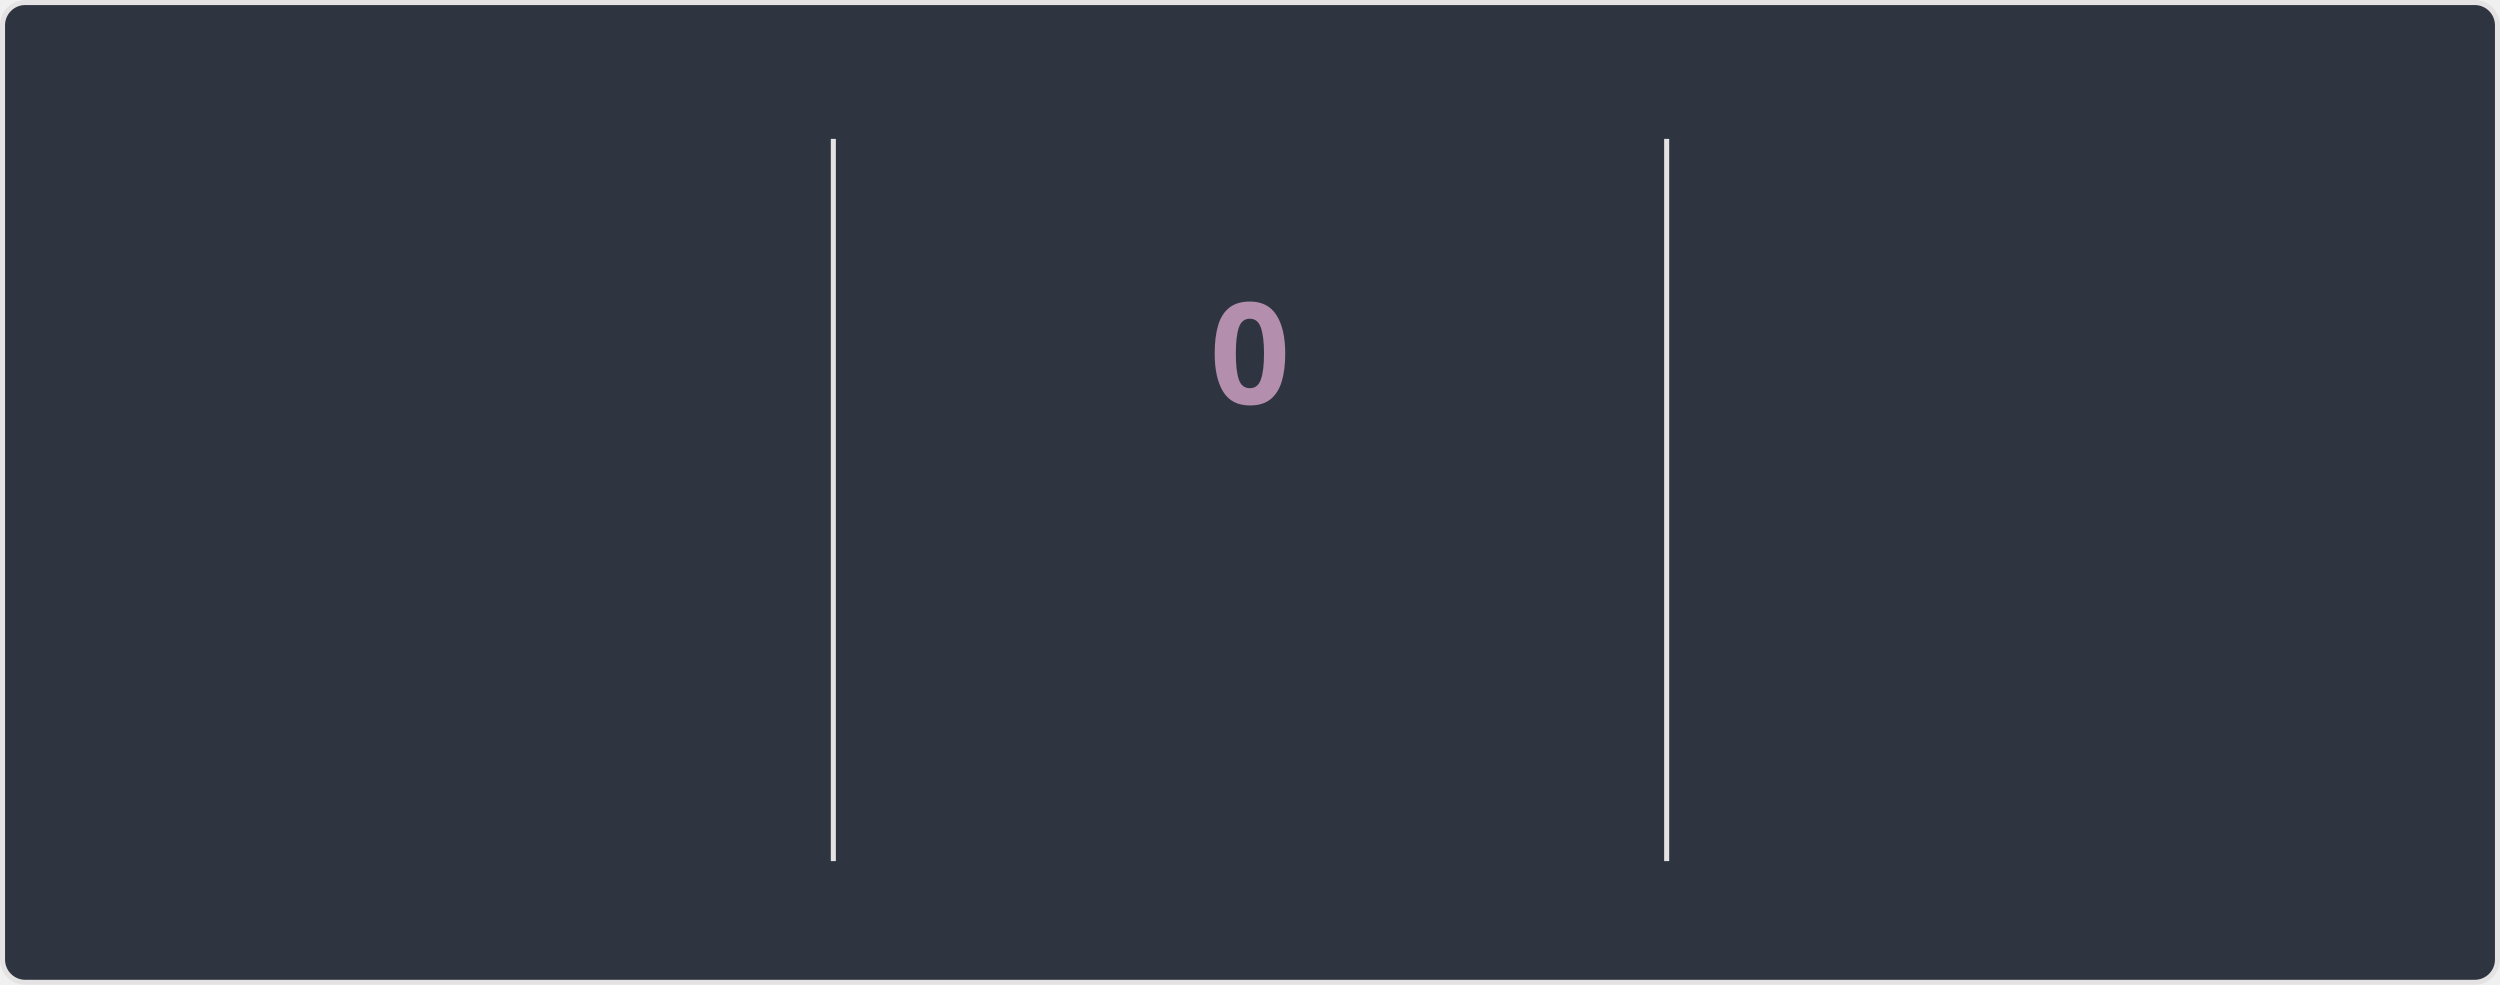
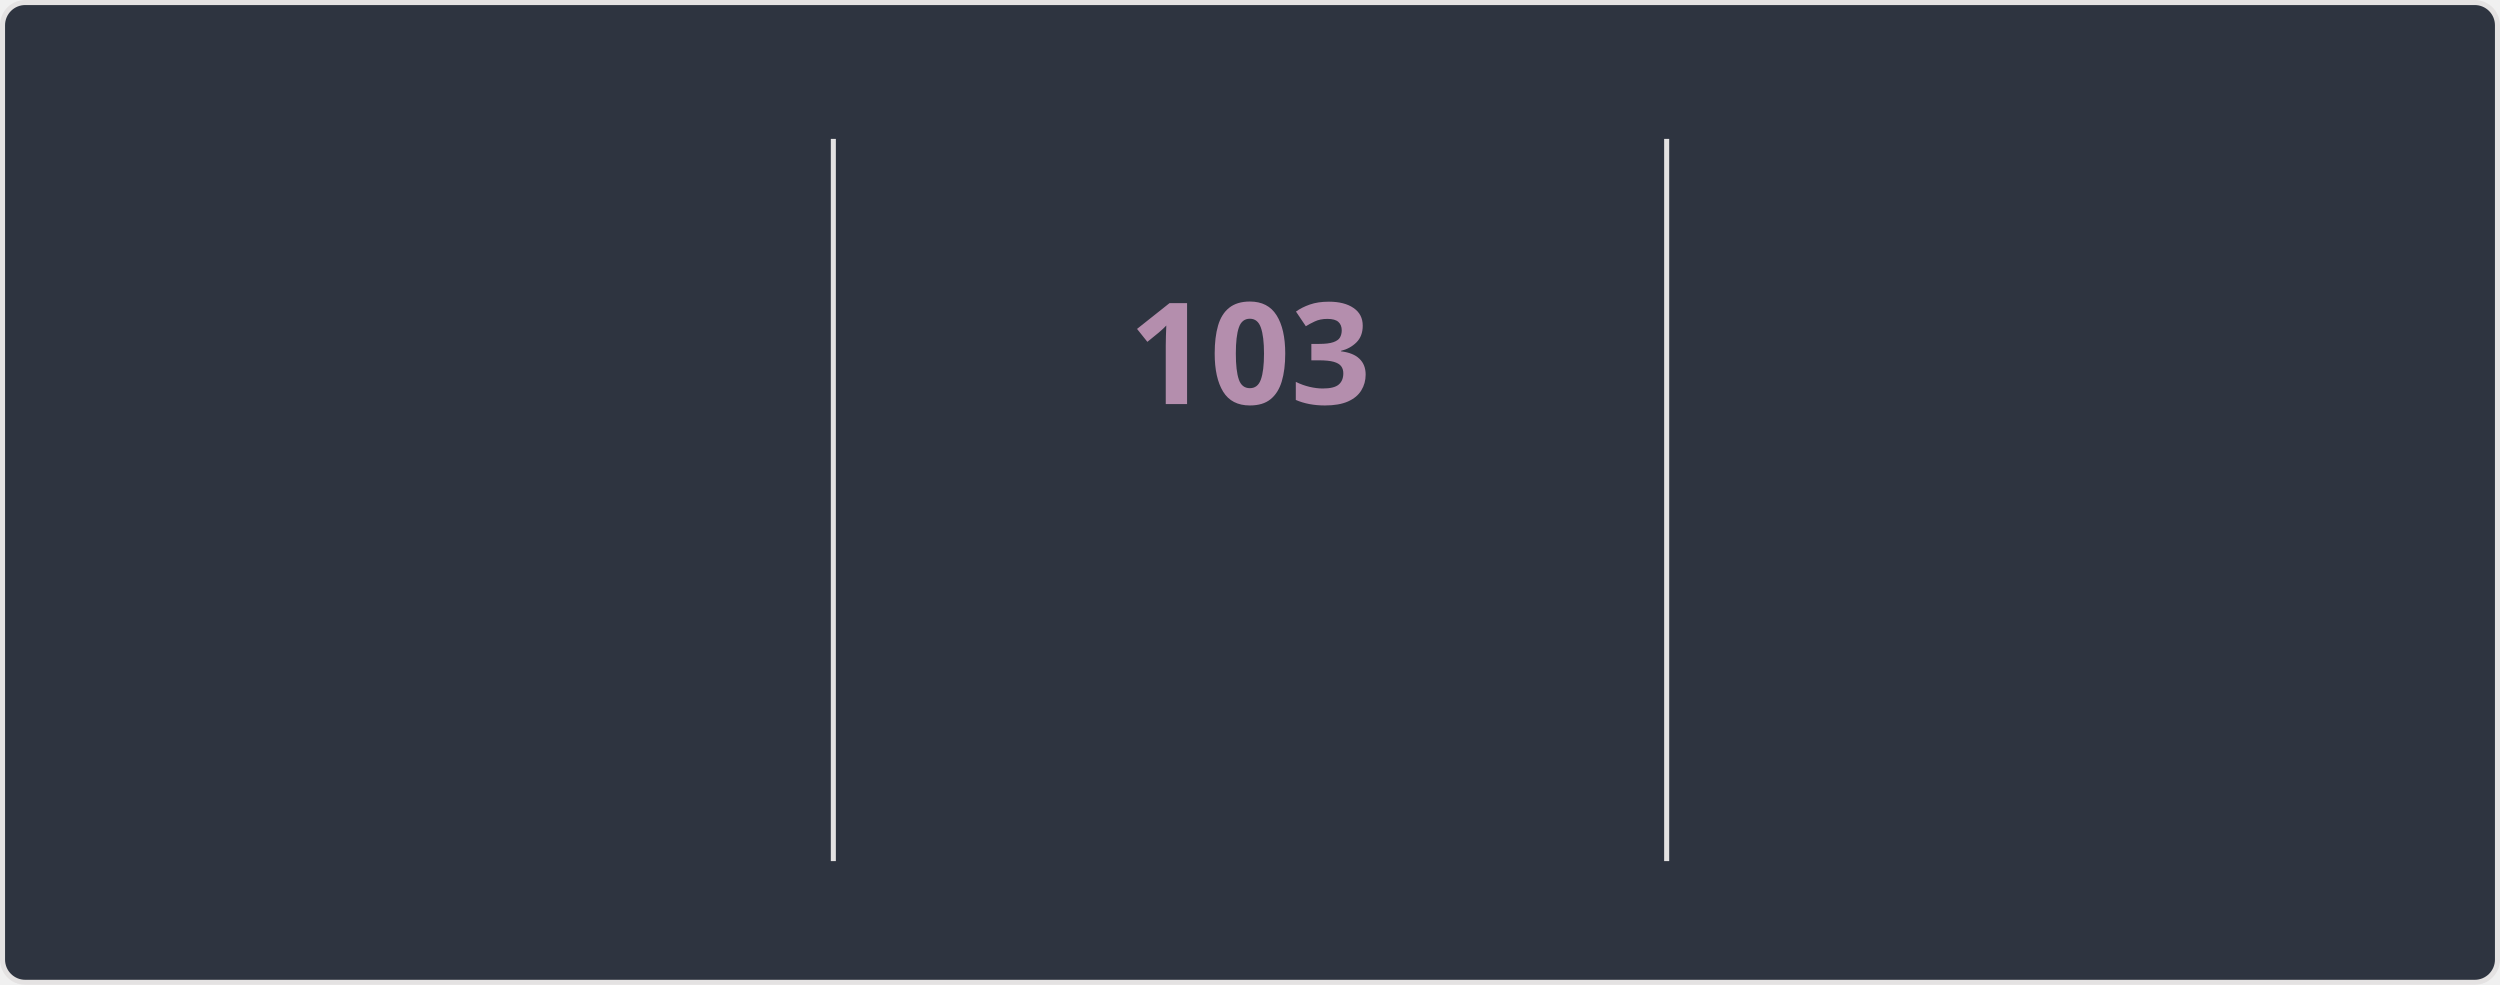
<svg xmlns="http://www.w3.org/2000/svg" style="isolation: isolate" viewBox="0 0 495 195" width="495px" height="195px" direction="ltr">
  <style>
    @keyframes currstreak {
      0% { font-size: 3px; opacity: 0.2; }
      80% { font-size: 34px; opacity: 1; }
      100% { font-size: 28px; opacity: 1; }
    }
    @keyframes fadein {
      0% { opacity: 0; }
      100% { opacity: 1; }
    }
    .big-number {
      font-family: "Segoe UI", Ubuntu, sans-serif;
      font-weight: 700;
      font-size: 28px;
      fill: #81a1c1;
    }
    .label {
      font-family: "Segoe UI", Ubuntu, sans-serif;
      font-weight: 400;
      font-size: 14px;
      fill: #81a1c1;
    }
    .range-text {
      font-family: "Segoe UI", Ubuntu, sans-serif;
      font-weight: 400;
      font-size: 12px;
      fill: #a3be8c;
    }
    .current-streak-num {
      font-family: "Segoe UI", Ubuntu, sans-serif;
      font-weight: 700;
      font-size: 28px;
      fill: #b48ead;
    }</style>
  <defs>
    <clipPath id="outer_rectangle">
      <rect width="495" height="195" rx="4.5" />
    </clipPath>
    <mask id="mask_out_ring_behind_fire">
      <rect width="495" height="195" fill="white" />
      <ellipse id="mask-ellipse" cx="247.5" cy="32" rx="13" ry="18" fill="black" />
    </mask>
  </defs>
  <g clip-path="url(#outer_rectangle)">
    <g style="isolation: isolate">
      <rect fill="#2e3440" rx="4.5" x="0.5" y="0.5" width="494" height="194" stroke="#e4e2e2" />
    </g>
    <g style="isolation: isolate">
      <line x1="165" y1="28" x2="165" y2="170" vector-effect="non-scaling-stroke" stroke-width="1" stroke="#e4e2e2" stroke-linejoin="miter" stroke-linecap="square" stroke-miterlimit="3" />
      <line x1="330" y1="28" x2="330" y2="170" vector-effect="non-scaling-stroke" stroke-width="1" stroke="#e4e2e2" stroke-linejoin="miter" stroke-linecap="square" stroke-miterlimit="3" />
    </g>
    <g style="isolation: isolate">
      <g transform="translate(82.5, 48)">
        <text x="0" y="32" stroke-width="0" text-anchor="middle" class="big-number" style="opacity: 0; animation: fadein 0.5s linear forwards 0.6s">
            7.3K
          </text>
      </g>
      <g transform="translate(82.5, 84)">
        <text x="0" y="32" stroke-width="0" text-anchor="middle" class="label" style="opacity: 0; animation: fadein 0.5s linear forwards 0.7s">
            Total Contributions
          </text>
      </g>
      <g transform="translate(82.5, 114)">
        <text x="0" y="32" stroke-width="0" text-anchor="middle" class="range-text" style="opacity: 0; animation: fadein 0.5s linear forwards 0.8s">
            Oct 19 - Present
          </text>
      </g>
    </g>
    <g style="isolation: isolate">
      <g mask="url(#mask_out_ring_behind_fire)">
        <circle cx="247.5" cy="71" r="40" fill="none" stroke="#81a1c1" stroke-width="5" style="opacity: 0; animation: fadein 0.5s linear forwards 0.4s" />
      </g>
      <g transform="translate(247.5, 19.5)" stroke-opacity="0" style="opacity: 0; animation: fadein 0.5s linear forwards 0.6s">
        <path d="M -12 -0.5 L 15 -0.5 L 15 23.5 L -12 23.5 L -12 -0.5 Z" fill="none" />
        <path d="M 1.5 0.67 C 1.5 0.67 2.24 3.32 2.24 5.47 C 2.24 7.53 0.89 9.2 -1.17 9.2 C -3.23 9.2 -4.79 7.53 -4.79 5.47 L -4.76 5.11 C -6.78 7.51 -8 10.62 -8 13.99 C -8 18.41 -4.42 22 0 22 C 4.42 22 8 18.41 8 13.99 C 8 8.6 5.41 3.79 1.5 0.67 Z M -0.29 19 C -2.07 19 -3.51 17.6 -3.51 15.86 C -3.51 14.24 -2.46 13.1 -0.7 12.74 C 1.07 12.38 2.9 11.53 3.92 10.16 C 4.31 11.45 4.51 12.81 4.51 14.2 C 4.51 16.85 2.36 19 -0.29 19 Z" fill="#81a1c1" stroke-opacity="0" />
      </g>
      <g transform="translate(247.5, 48)">
        <text x="0" y="32" stroke-width="0" text-anchor="middle" class="current-streak-num" style="animation: currstreak 0.6s linear forwards">
-             0
+             103
          </text>
      </g>
      <g transform="translate(247.5, 108)">
        <text x="0" y="32" stroke-width="0" text-anchor="middle" class="label" style="opacity: 0; animation: fadein 0.5s linear forwards 0.9s">
            Current Streak
          </text>
      </g>
      <g transform="translate(247.5, 145)">
        <text x="0" y="21" stroke-width="0" text-anchor="middle" class="range-text" style="opacity: 0; animation: fadein 0.5s linear forwards 0.9s">
-             0 days
+             Jul 12 - Oct 22
          </text>
      </g>
    </g>
    <g style="isolation: isolate">
      <g transform="translate(412.5, 48)">
        <text x="0" y="32" stroke-width="0" text-anchor="middle" class="big-number" style="opacity: 0; animation: fadein 0.5s linear forwards 1.2s">
-             102
+             103
          </text>
      </g>
      <g transform="translate(412.5, 84)">
        <text x="0" y="32" stroke-width="0" text-anchor="middle" class="label" style="opacity: 0; animation: fadein 0.5s linear forwards 1.3s">
            Longest Streak
          </text>
      </g>
      <g transform="translate(412.5, 114)">
        <text x="0" y="32" stroke-width="0" text-anchor="middle" class="range-text" style="opacity: 0; animation: fadein 0.5s linear forwards 1.4s">
-             Jul 12 - Oct 21
+             Jul 12 - Oct 22
          </text>
      </g>
    </g>
  </g>
</svg>
